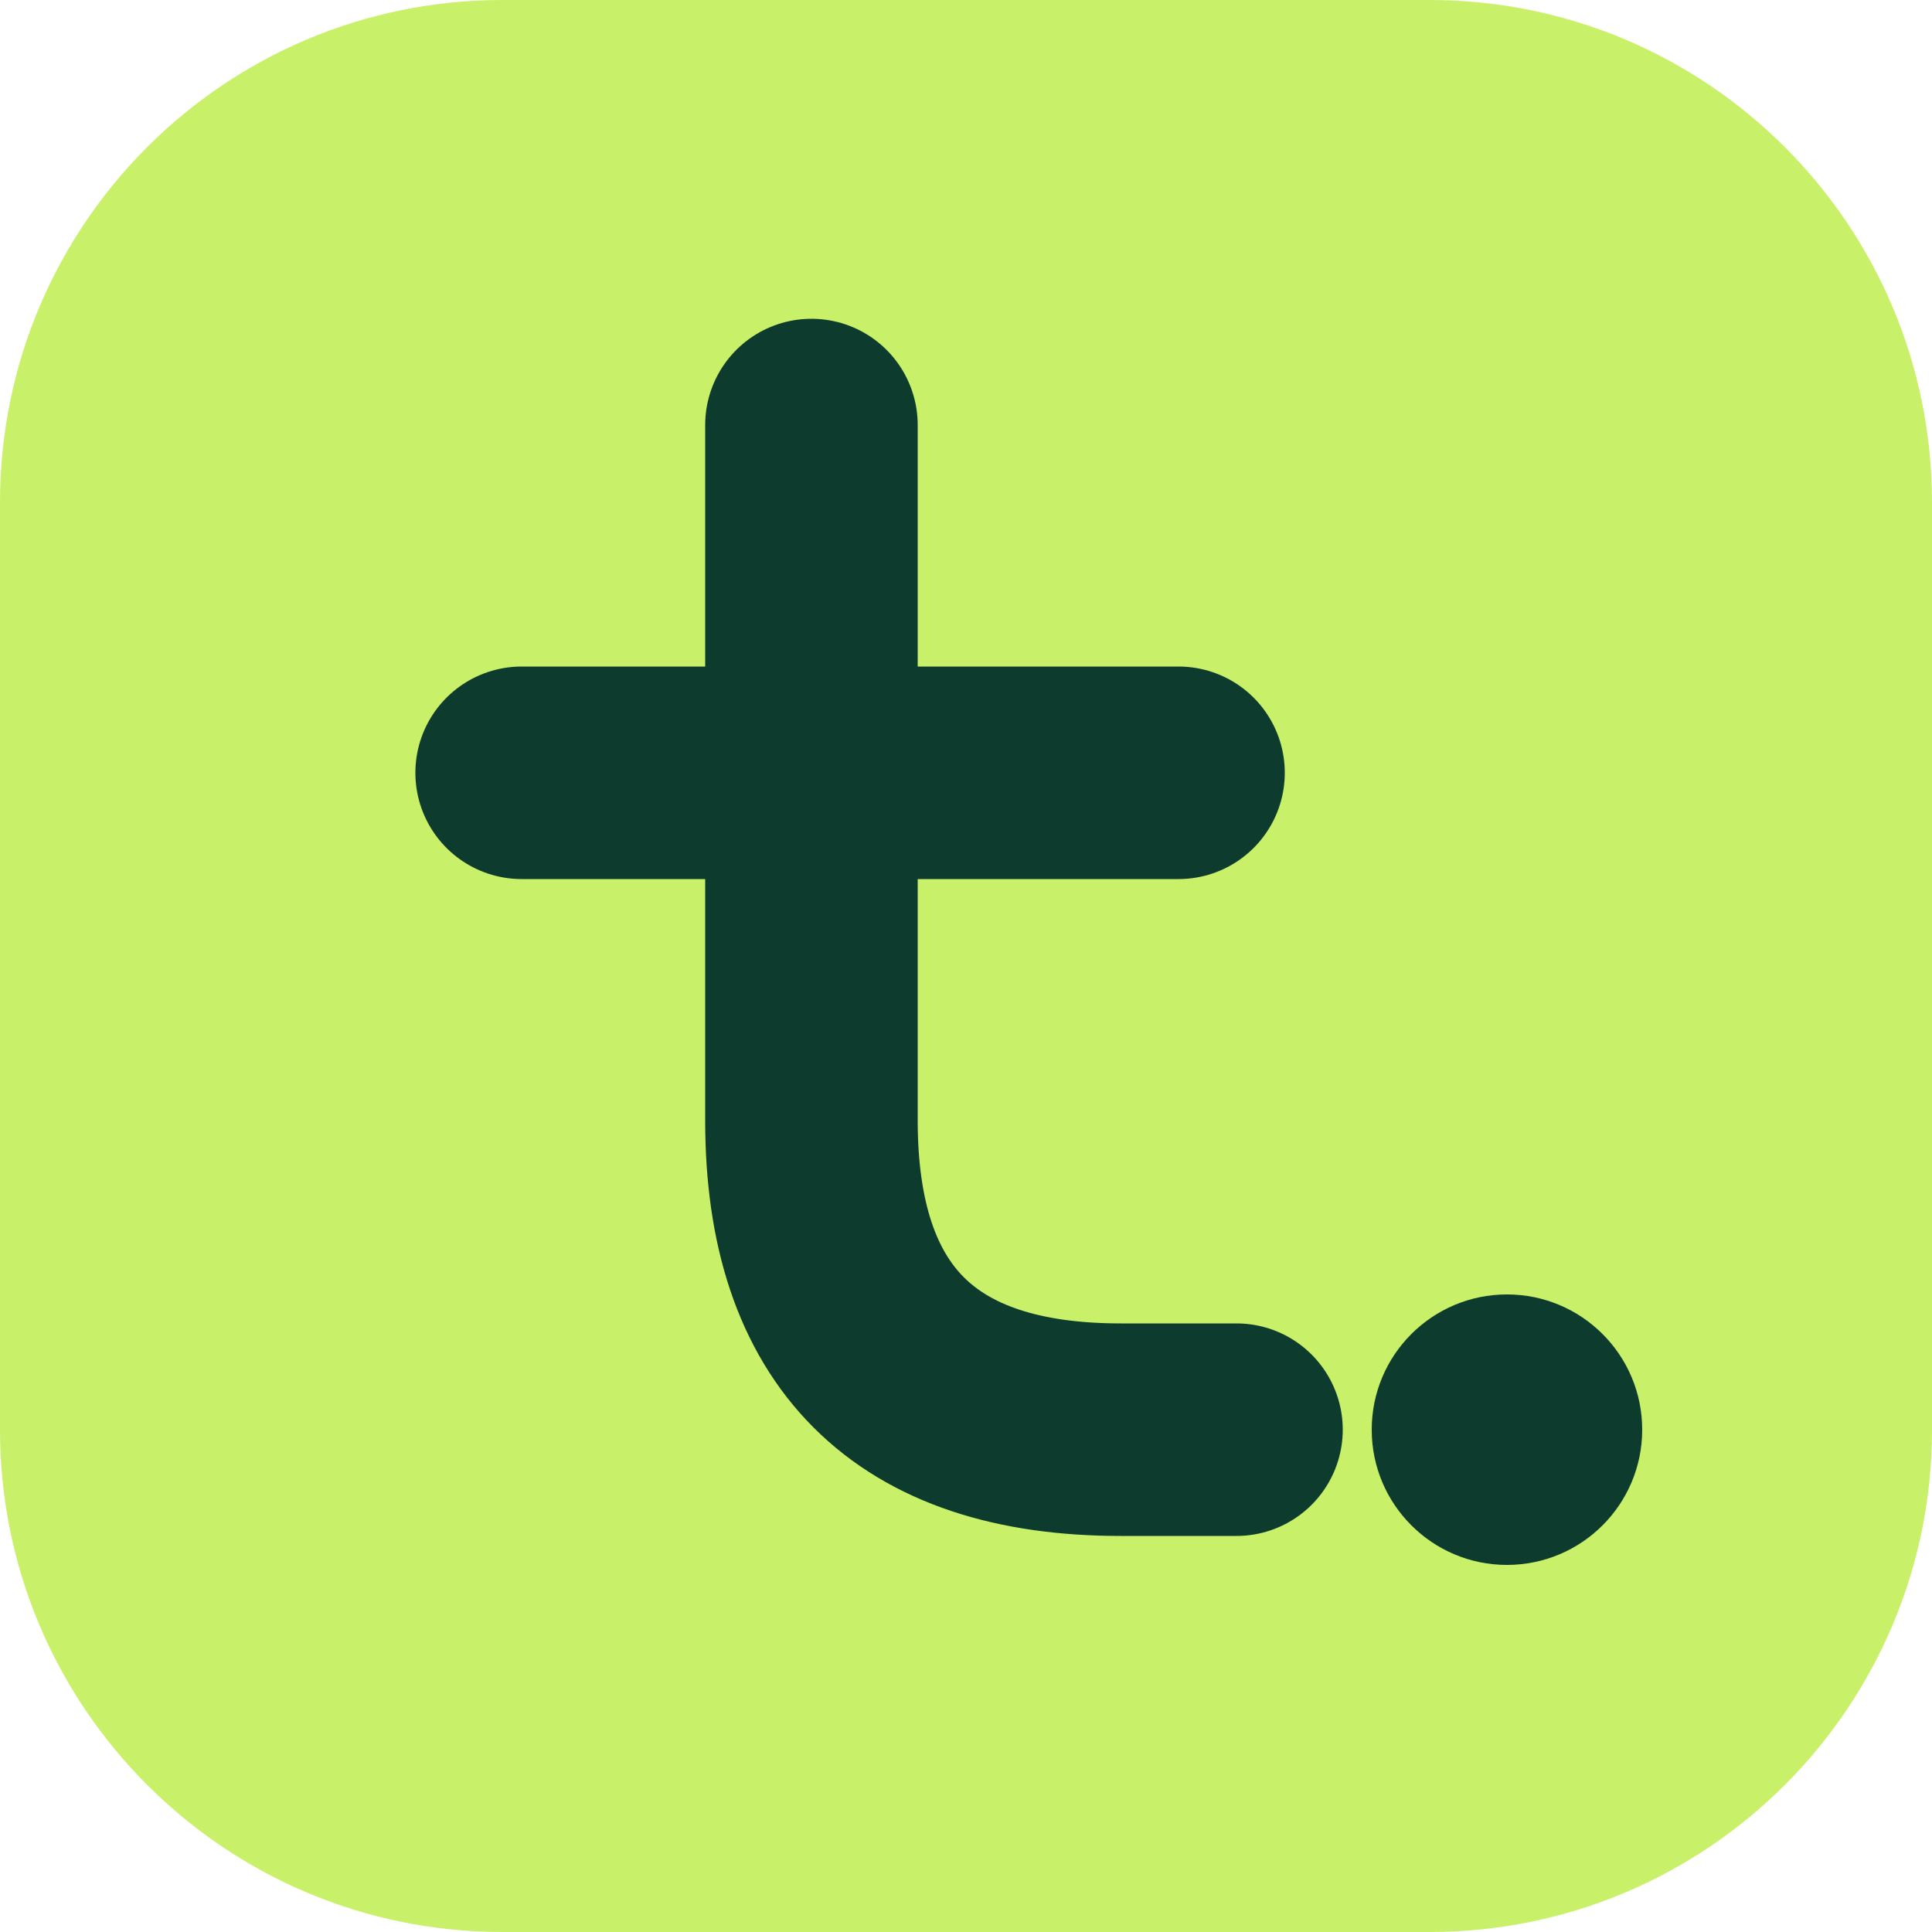
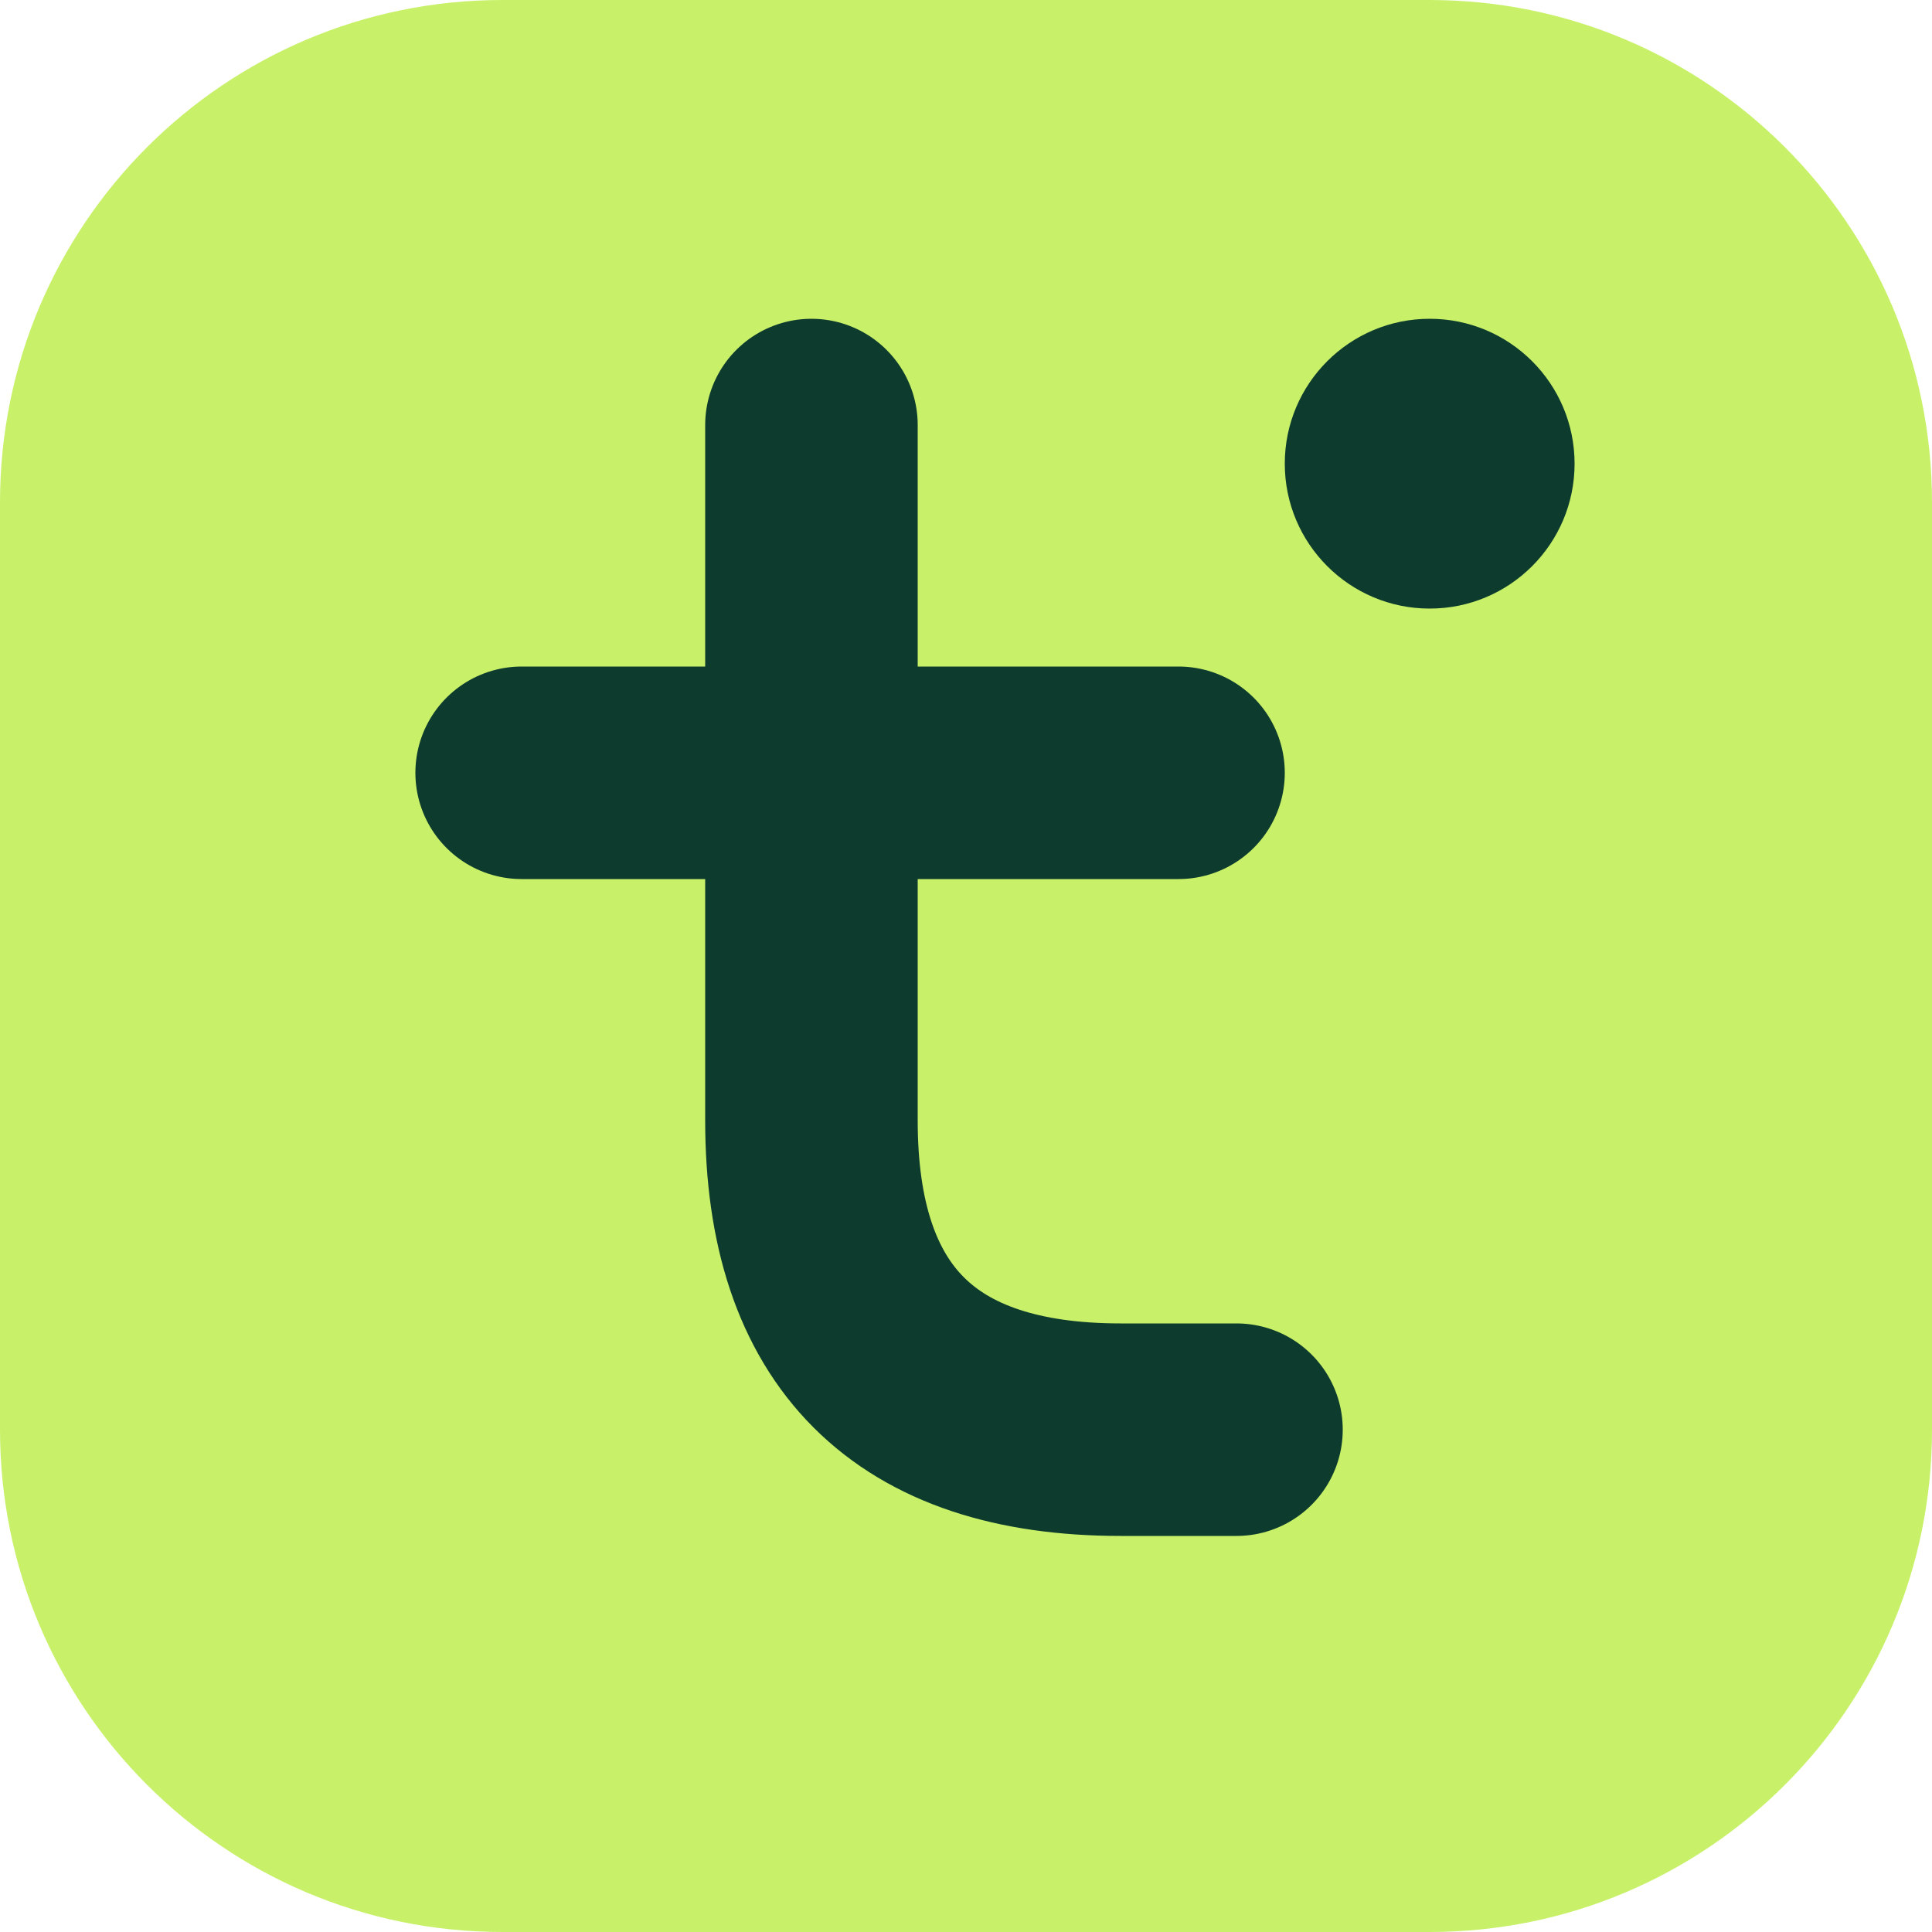
<svg xmlns="http://www.w3.org/2000/svg" viewBox="0 0 100 100" role="img" aria-label="Taskiem">
  <rect width="100" height="100" rx="26" fill="#c8f169" />
  <path d="M27 40H61" stroke="#0d3b2e" stroke-width="11" stroke-linecap="round" />
  <path d="M42 22V58Q42 74 58 74H64" stroke="#0d3b2e" stroke-width="11" stroke-linecap="round" fill="none" />
-   <circle cx="78" cy="74" r="7" fill="#0d3b2e" />
+   <circle cx="74" cy="24" r="7.5" fill="#0d3b2e" />
</svg>
